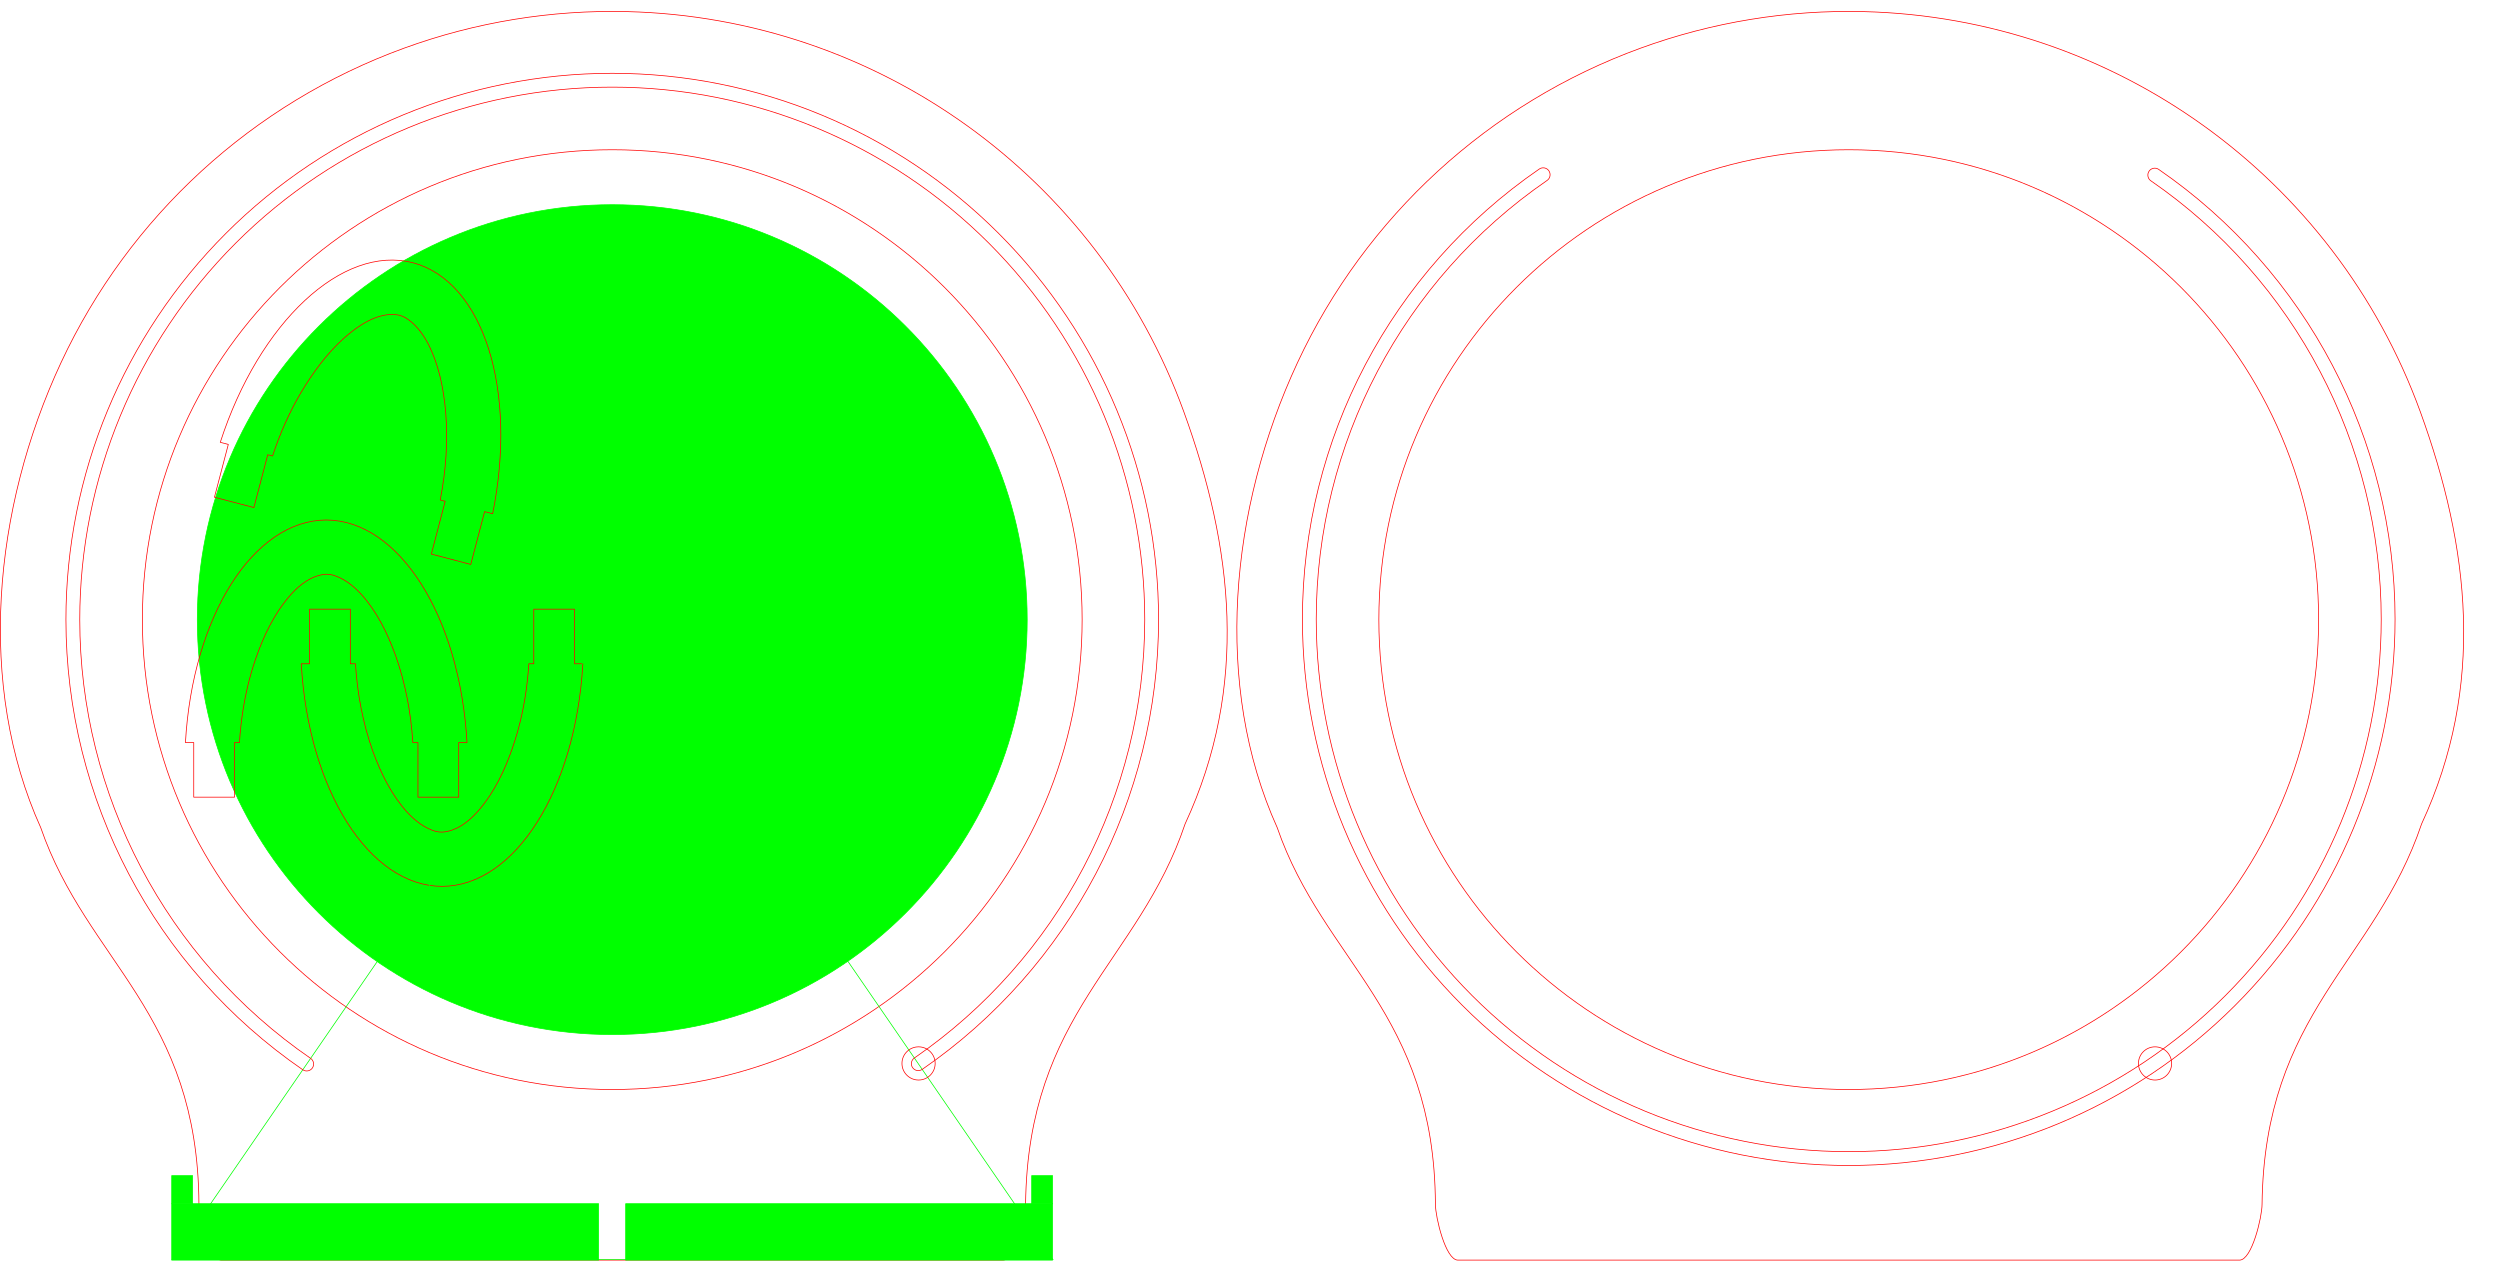
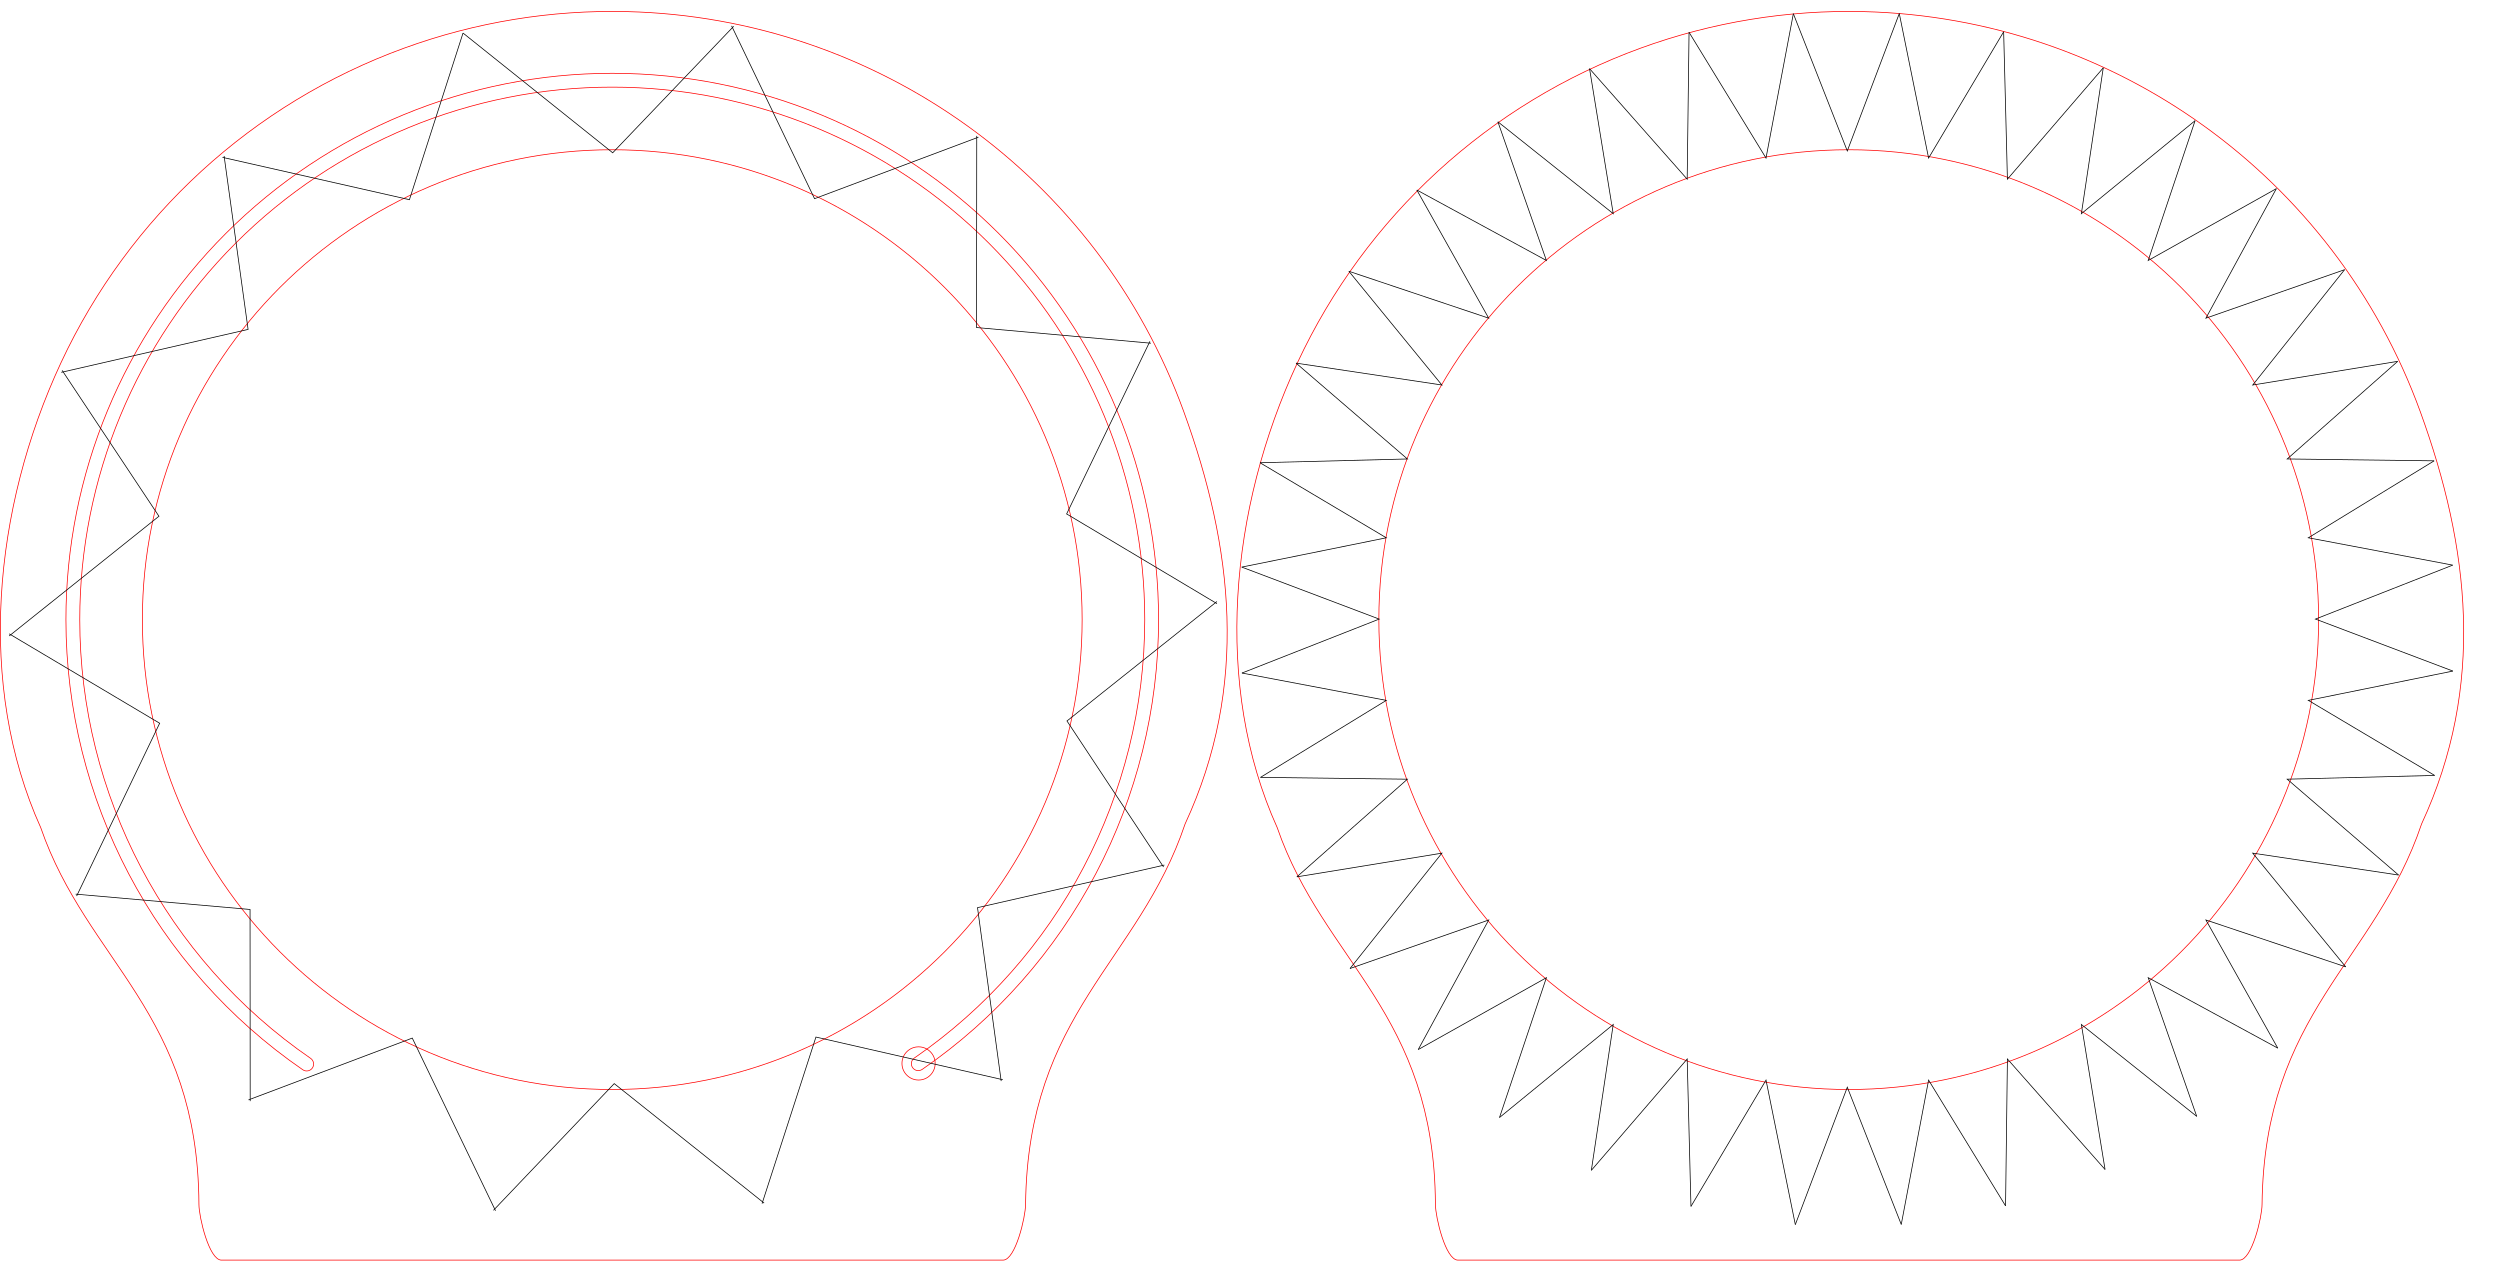
<svg xmlns="http://www.w3.org/2000/svg" xmlns:xlink="http://www.w3.org/1999/xlink" width="903.772mm" height="459.242mm" viewBox="0 0 903.772 459.242" version="1.1" id="svg5">
  <defs id="defs2" />
  <g id="layer1" transform="translate(39.08538,-431.7114)">
-     <circle style="fill:#00ff00;stroke:#00ff00;stroke-width:0.265" id="circle26" cx="182.249" cy="655.712" r="150" />
    <circle style="fill:none;stroke:#ff0000;stroke-width:0.265" id="circle46" cx="182.249" cy="655.712" r="169.868" />
    <path id="circle66" style="fill:none;stroke:#ff0000;stroke-width:1" d="M 737.934,1611.016 C 634.066,1608.426 530.634,1625.337 433,1660.873 225.898,1736.252 57.222,1890.815 -35.921,2090.559 -129.063,2290.304 -151.181,2532.284 -63.664,2725.971 0,2910.236 151.181,2978.268 152.487,3240.704 c 0,17.083 13.753,76.192 30.836,76.192 H 1251.109 c 17.083,0 30.838,-59.109 30.838,-76.192 3.092,-262.437 154.274,-330.468 217.977,-519.803 87.478,-188.617 65.579,-378.156 -1.826,-563.364 -116.892,-321.16 -418.499,-538.001 -760.164,-546.521 z" transform="matrix(0.2645833,0,0,0.2645833,-7.514983,9.664109)" />
-     <rect style="fill:#00ff00;fill-rule:evenodd;stroke:#00ff00;stroke-width:0.265;stroke-linecap:round;stroke-linejoin:round" id="rect228" width="154.314" height="20.396" x="22.996" y="866.863" ry="0" />
-     <path id="path4662" style="fill:none;fill-rule:evenodd;stroke:#ff0000;stroke-width:0.265;stroke-linecap:round;stroke-linejoin:round" d="m 78.848,619.698 a 51.221,89.152 0 0 0 -50.894,80.464 h 3 v 19.735 h 14.736 v -19.735 h 1.792 c 0.519,-8.291 1.812,-16.526 4.056,-24.531 2.337,-8.09 5.421,-16.082 10.07,-23.171 2.773,-4.092 5.93,-8.071 10.155,-10.747 2.084,-1.3 4.539,-2.25 6.988,-2.404 0.8,-0.023 1.576,0.07 2.367,0.261 3.985,1.122 7.382,3.78 10.196,6.768 5.81,6.344 9.655,14.245 12.584,22.275 3.603,10.166 5.591,20.811 6.256,31.549 h 1.853 v 19.735 h 14.736 v -19.735 h 3 A 51.221,89.152 0 0 0 78.848,619.698 Z" />
-     <rect style="fill:#00ff00;fill-rule:evenodd;stroke:#00ff00;stroke-width:0.265;stroke-linecap:round;stroke-linejoin:round" id="rect4826" width="154.314" height="20.396" x="187.105" y="866.863" ry="0" />
-     <use x="0" y="0" xlink:href="#path4662" id="use4828" transform="rotate(180,99.78475,685.9187)" width="100%" height="100%" />
-     <use x="0" y="0" xlink:href="#path4662" id="use5394" transform="rotate(14.69247,455.2372,694.7254)" width="100%" height="100%" />
-     <path style="fill:none;stroke:#00ff00;stroke-width:0.265px;stroke-linecap:butt;stroke-linejoin:miter;stroke-opacity:1" d="M 182.404,655.532 341.575,887.08 H 23.151 L 182.56,655.352" id="path5718" />
+     <path id="path4662" style="fill:none;fill-rule:evenodd;stroke:#ff0000;stroke-width:0.265;stroke-linecap:round;stroke-linejoin:round" d="m -286.456,711.194 a 51.221,89.152 0 0 0 -50.894,80.464 h 3 v 19.735 h 14.736 v -19.735 h 1.792 c 0.519,-8.291 1.812,-16.526 4.056,-24.531 2.337,-8.09 5.421,-16.082 10.07,-23.171 2.773,-4.092 5.93,-8.071 10.155,-10.747 2.084,-1.3 4.539,-2.25 6.988,-2.404 0.8,-0.023 1.576,0.07 2.367,0.261 3.985,1.122 7.382,3.78 10.196,6.768 5.81,6.344 9.655,14.245 12.584,22.275 3.603,10.166 5.591,20.811 6.256,31.549 h 1.853 v 19.735 h 14.736 v -19.735 h 3 a 51.221,89.152 0 0 0 -50.894,-80.464 z" />
+     <use x="0" y="0" xlink:href="#path4662" id="use4828" transform="rotate(180,-265.5187,777.414)" width="100%" height="100%" />
+     <use x="0" y="0" xlink:href="#path4662" id="use5394" transform="rotate(14.69247,89.9337,786.2207)" width="100%" height="100%" />
    <circle style="fill:none;stroke:#ff0000;stroke-width:0.265;stroke-linecap:round;stroke-miterlimit:4;stroke-dasharray:none" id="path3619" cx="292.983" cy="816.153" r="6" />
    <path style="color:#000000;fill:none;stroke:#ff0000;stroke-linecap:round;-inkscape-stroke:none" d="M 836.539,85.039 C 638.57,85.039 448.7,163.687 308.715,303.672 168.73,443.657 90.082,633.527 90.082,831.496 v 0.002 c 0.04,245.773 121.08,475.802 323.619,615.023 a 9.449,9.449 0 0 0 13.139,-2.436 9.449,9.449 0 0 0 -2.436,-13.139 C 226.977,1295.24 109.021,1071.067 108.98,831.496 108.98,638.532 185.632,453.481 322.078,317.035 458.524,180.589 643.575,103.938 836.539,103.938 c 192.964,1e-5 378.015,76.651 514.461,213.098 136.446,136.446 213.098,321.497 213.098,514.461 -0.052,239.28 -117.735,463.213 -314.775,598.969 a 9.449,9.449 0 0 0 -2.42,13.143 9.449,9.449 0 0 0 13.143,2.42 c 202.142,-139.271 322.899,-369.055 322.951,-614.529 v -0.002 c 0,-197.969 -78.648,-387.839 -218.633,-527.824 C 1224.378,163.687 1034.508,85.039 836.539,85.039 Z" id="path4085" transform="matrix(0.2645833,0,0,0.2645833,-39.08538,435.7114)" />
-     <rect style="opacity:1;vector-effect:none;fill:#00ff00;fill-opacity:1;fill-rule:evenodd;stroke:#00ff00;stroke-width:0.265;stroke-linecap:butt;stroke-linejoin:miter;stroke-miterlimit:4;stroke-dasharray:none;stroke-dashoffset:0;stroke-opacity:1" id="rect4939" width="7.539" height="10.143" x="333.881" y="856.721" />
-     <rect style="opacity:1;vector-effect:none;fill:#00ff00;fill-opacity:1;fill-rule:evenodd;stroke:#00ff00;stroke-width:0.265;stroke-linecap:butt;stroke-linejoin:miter;stroke-miterlimit:4;stroke-dasharray:none;stroke-dashoffset:0;stroke-opacity:1" id="rect5021" width="7.539" height="10.143" x="22.996" y="856.721" />
    <circle style="fill:none;stroke:#ff0000;stroke-width:0.265" id="circle1133" cx="629.249" cy="655.712" r="169.868" />
    <path id="path1135" style="fill:none;stroke:#ff0000;stroke-width:0.265" d="m 634.73,435.912 c -27.482,-0.685 -54.848,3.789 -80.68,13.191 -54.796,19.944 -99.425,60.839 -124.069,113.688 -24.644,52.849 -30.496,116.873 -7.34,168.119 16.844,48.754 56.844,66.754 57.19,136.19 0,4.52 3.639,20.159 8.159,20.159 H 770.508 c 4.52,0 8.159,-15.639 8.159,-20.159 0.818,-69.436 40.818,-87.436 57.673,-137.531 23.145,-49.905 17.351,-100.054 -0.483,-149.057 C 804.929,495.539 725.129,438.166 634.73,435.912 Z" />
-     <circle style="fill:none;stroke:#ff0000;stroke-width:0.265;stroke-linecap:round;stroke-miterlimit:4;stroke-dasharray:none" id="circle1137" cx="739.983" cy="816.153" r="6" />
-     <path style="color:#000000;fill:none;stroke:#ff0000;stroke-width:0.265;stroke-linecap:round;-inkscape-stroke:none" d="m 629.249,853.044 c -52.379,0 -102.616,-20.809 -139.653,-57.847 -37.038,-37.038 -57.847,-87.274 -57.847,-139.653 v -5.3e-4 c 0.011,-65.028 32.036,-125.889 85.624,-162.725 a 2.5,2.5 0 0 1 3.476,0.644 2.5,2.5 0 0 1 -0.644,3.476 c -52.236,35.906 -83.445,95.218 -83.456,158.605 0,51.055 20.281,100.016 56.382,136.118 36.101,36.101 85.063,56.382 136.118,56.382 51.055,0 100.016,-20.281 136.118,-56.382 36.101,-36.101 56.382,-85.063 56.382,-136.118 -0.014,-63.309 -31.151,-122.558 -83.284,-158.477 a 2.5,2.5 0 0 1 -0.64,-3.477 2.5,2.5 0 0 1 3.477,-0.64 c 53.483,36.849 85.434,97.646 85.448,162.594 v 5.3e-4 c 0,52.379 -20.809,102.616 -57.847,139.653 -37.038,37.038 -87.274,57.847 -139.653,57.847 z" id="path1139" />
+     <path style="fill:none;stroke:#000000;stroke-width:0.265px;stroke-linecap:butt;stroke-linejoin:miter;stroke-opacity:1" d="m 647.524,436.607 -18.794,49.671 -19.505,-49.609" id="path1036" />
+     <path style="fill:none;stroke:#000000;stroke-width:0.265px;stroke-linecap:butt;stroke-linejoin:miter;stroke-opacity:1" d="m 128.298,443.663 54.107,43.284 43.74,-45.729" id="path3442" />
+     <use x="0" y="0" xlink:href="#path3442" transform="rotate(25.7,182.5366,655.1971)" id="use5143" width="100%" height="100%" />
+     <use x="0" y="0" xlink:href="#path3442" transform="rotate(51.4,182.5366,655.1971)" id="use5145" width="100%" height="100%" />
+     <use x="0" y="0" xlink:href="#path3442" transform="rotate(77.1,182.5366,655.1971)" id="use5147" width="100%" height="100%" />
+     <use x="0" y="0" xlink:href="#path3442" transform="rotate(102.8,182.5366,655.1971)" id="use5149" width="100%" height="100%" />
+     <use x="0" y="0" xlink:href="#path3442" transform="rotate(128.5,182.5366,655.1971)" id="use5151" width="100%" height="100%" />
+     <use x="0" y="0" xlink:href="#path3442" transform="rotate(154.2,182.5366,655.1971)" id="use5153" width="100%" height="100%" />
+     <use x="0" y="0" xlink:href="#path3442" transform="rotate(179.9,182.5366,655.1971)" id="use5155" width="100%" height="100%" />
+     <use x="0" y="0" xlink:href="#path3442" transform="rotate(-154.4,182.5366,655.1971)" id="use5157" width="100%" height="100%" />
+     <use x="0" y="0" xlink:href="#path3442" transform="rotate(-128.7,182.5366,655.1971)" id="use5159" width="100%" height="100%" />
+     <use x="0" y="0" xlink:href="#path3442" transform="rotate(-103,182.5366,655.1971)" id="use5161" width="100%" height="100%" />
+     <use x="0" y="0" xlink:href="#path3442" transform="rotate(-77.3,182.5366,655.1971)" id="use5163" width="100%" height="100%" />
+     <use x="0" y="0" xlink:href="#path3442" transform="rotate(-51.6,182.5366,655.1971)" id="use5165" width="100%" height="100%" />
+     <use x="0" y="0" xlink:href="#path3442" transform="rotate(-25.9,182.5366,655.1971)" id="use5167" width="100%" height="100%" />
+     <use x="0" y="0" xlink:href="#path1036" transform="rotate(10,628.731,655.5149)" id="use6460" width="100%" height="100%" />
+     <use x="0" y="0" xlink:href="#path1036" transform="rotate(20,628.731,655.5149)" id="use6462" width="100%" height="100%" />
+     <use x="0" y="0" xlink:href="#path1036" transform="rotate(30,628.731,655.5149)" id="use6464" width="100%" height="100%" />
+     <use x="0" y="0" xlink:href="#path1036" transform="rotate(40,628.731,655.5149)" id="use6466" width="100%" height="100%" />
+     <use x="0" y="0" xlink:href="#path1036" transform="rotate(50,628.731,655.5149)" id="use6468" width="100%" height="100%" />
+     <use x="0" y="0" xlink:href="#path1036" transform="rotate(60,628.731,655.5149)" id="use6470" width="100%" height="100%" />
+     <use x="0" y="0" xlink:href="#path1036" transform="rotate(70,628.731,655.5149)" id="use6472" width="100%" height="100%" />
+     <use x="0" y="0" xlink:href="#path1036" transform="rotate(80,628.731,655.5149)" id="use6474" width="100%" height="100%" />
+     <use x="0" y="0" xlink:href="#path1036" transform="rotate(90,628.731,655.5149)" id="use6476" width="100%" height="100%" />
+     <use x="0" y="0" xlink:href="#path1036" transform="rotate(100,628.731,655.5149)" id="use6478" width="100%" height="100%" />
+     <use x="0" y="0" xlink:href="#path1036" transform="rotate(110,628.731,655.5149)" id="use6480" width="100%" height="100%" />
+     <use x="0" y="0" xlink:href="#path1036" transform="rotate(120,628.731,655.5149)" id="use6482" width="100%" height="100%" />
+     <use x="0" y="0" xlink:href="#path1036" transform="rotate(130,628.731,655.5149)" id="use6484" width="100%" height="100%" />
+     <use x="0" y="0" xlink:href="#path1036" transform="rotate(140,628.731,655.5149)" id="use6486" width="100%" height="100%" />
+     <use x="0" y="0" xlink:href="#path1036" transform="rotate(150,628.731,655.5149)" id="use6488" width="100%" height="100%" />
+     <use x="0" y="0" xlink:href="#path1036" transform="rotate(160,628.731,655.5149)" id="use6490" width="100%" height="100%" />
+     <use x="0" y="0" xlink:href="#path1036" transform="rotate(170,628.731,655.5149)" id="use6492" width="100%" height="100%" />
+     <use x="0" y="0" xlink:href="#path1036" transform="rotate(180,628.731,655.5149)" id="use6494" width="100%" height="100%" />
+     <use x="0" y="0" xlink:href="#path1036" transform="rotate(-170,628.731,655.5149)" id="use6496" width="100%" height="100%" />
+     <use x="0" y="0" xlink:href="#path1036" transform="rotate(-160,628.731,655.5149)" id="use6498" width="100%" height="100%" />
+     <use x="0" y="0" xlink:href="#path1036" transform="rotate(-150,628.731,655.5149)" id="use6500" width="100%" height="100%" />
+     <use x="0" y="0" xlink:href="#path1036" transform="rotate(-140,628.731,655.5149)" id="use6502" width="100%" height="100%" />
+     <use x="0" y="0" xlink:href="#path1036" transform="rotate(-130,628.731,655.5149)" id="use6504" width="100%" height="100%" />
+     <use x="0" y="0" xlink:href="#path1036" transform="rotate(-120,628.731,655.5149)" id="use6506" width="100%" height="100%" />
+     <use x="0" y="0" xlink:href="#path1036" transform="rotate(-110,628.731,655.5149)" id="use6508" width="100%" height="100%" />
+     <use x="0" y="0" xlink:href="#path1036" transform="rotate(-100,628.731,655.5149)" id="use6510" width="100%" height="100%" />
+     <use x="0" y="0" xlink:href="#path1036" transform="rotate(-90,628.731,655.5149)" id="use6512" width="100%" height="100%" />
+     <use x="0" y="0" xlink:href="#path1036" transform="rotate(-80,628.731,655.5149)" id="use6514" width="100%" height="100%" />
+     <use x="0" y="0" xlink:href="#path1036" transform="rotate(-70,628.731,655.5149)" id="use6516" width="100%" height="100%" />
+     <use x="0" y="0" xlink:href="#path1036" transform="rotate(-60,628.731,655.5149)" id="use6518" width="100%" height="100%" />
+     <use x="0" y="0" xlink:href="#path1036" transform="rotate(-50,628.731,655.5149)" id="use6520" width="100%" height="100%" />
+     <use x="0" y="0" xlink:href="#path1036" transform="rotate(-40,628.731,655.5149)" id="use6522" width="100%" height="100%" />
+     <use x="0" y="0" xlink:href="#path1036" transform="rotate(-30,628.731,655.5149)" id="use6524" width="100%" height="100%" />
+     <use x="0" y="0" xlink:href="#path1036" transform="rotate(-20,628.731,655.5149)" id="use6526" width="100%" height="100%" />
+     <use x="0" y="0" xlink:href="#path1036" transform="rotate(-10,628.731,655.5149)" id="use6528" width="100%" height="100%" />
+   </g>
+   <g id="layer2" style="display:none">
+     <circle style="fill:#00ff00;stroke:#00ff00;stroke-width:0.265" id="circle26" cx="182.249" cy="655.712" r="150" transform="translate(39.08538,-431.7114)" />
+     <rect style="fill:#00ff00;fill-rule:evenodd;stroke:#00ff00;stroke-width:0.265;stroke-linecap:round;stroke-linejoin:round" id="rect228" width="318.424" height="20.396" x="22.996" y="866.863" ry="0" transform="translate(39.08538,-431.7114)" />
+     <g id="g6963" transform="translate(39.08538,-431.7114)">
+       <rect style="opacity:1;vector-effect:none;fill:#00ff00;fill-opacity:1;fill-rule:evenodd;stroke:#00ff00;stroke-width:0.265;stroke-linecap:butt;stroke-linejoin:miter;stroke-miterlimit:4;stroke-dasharray:none;stroke-dashoffset:0;stroke-opacity:1" id="rect4939" width="7.539" height="10.143" x="333.881" y="856.721" />
+       <rect style="opacity:1;vector-effect:none;fill:#00ff00;fill-opacity:1;fill-rule:evenodd;stroke:#00ff00;stroke-width:0.265;stroke-linecap:butt;stroke-linejoin:miter;stroke-miterlimit:4;stroke-dasharray:none;stroke-dashoffset:0;stroke-opacity:1" id="rect5021" width="7.539" height="10.143" x="22.996" y="856.721" />
+     </g>
+     <path style="fill:none;stroke:#00ff00;stroke-width:0.265px;stroke-linecap:butt;stroke-linejoin:miter;stroke-opacity:1" d="M 182.404,655.532 341.575,887.08 H 23.151 L 182.56,655.352" id="path5718" transform="translate(39.08538,-431.7114)" />
  </g>
</svg>
